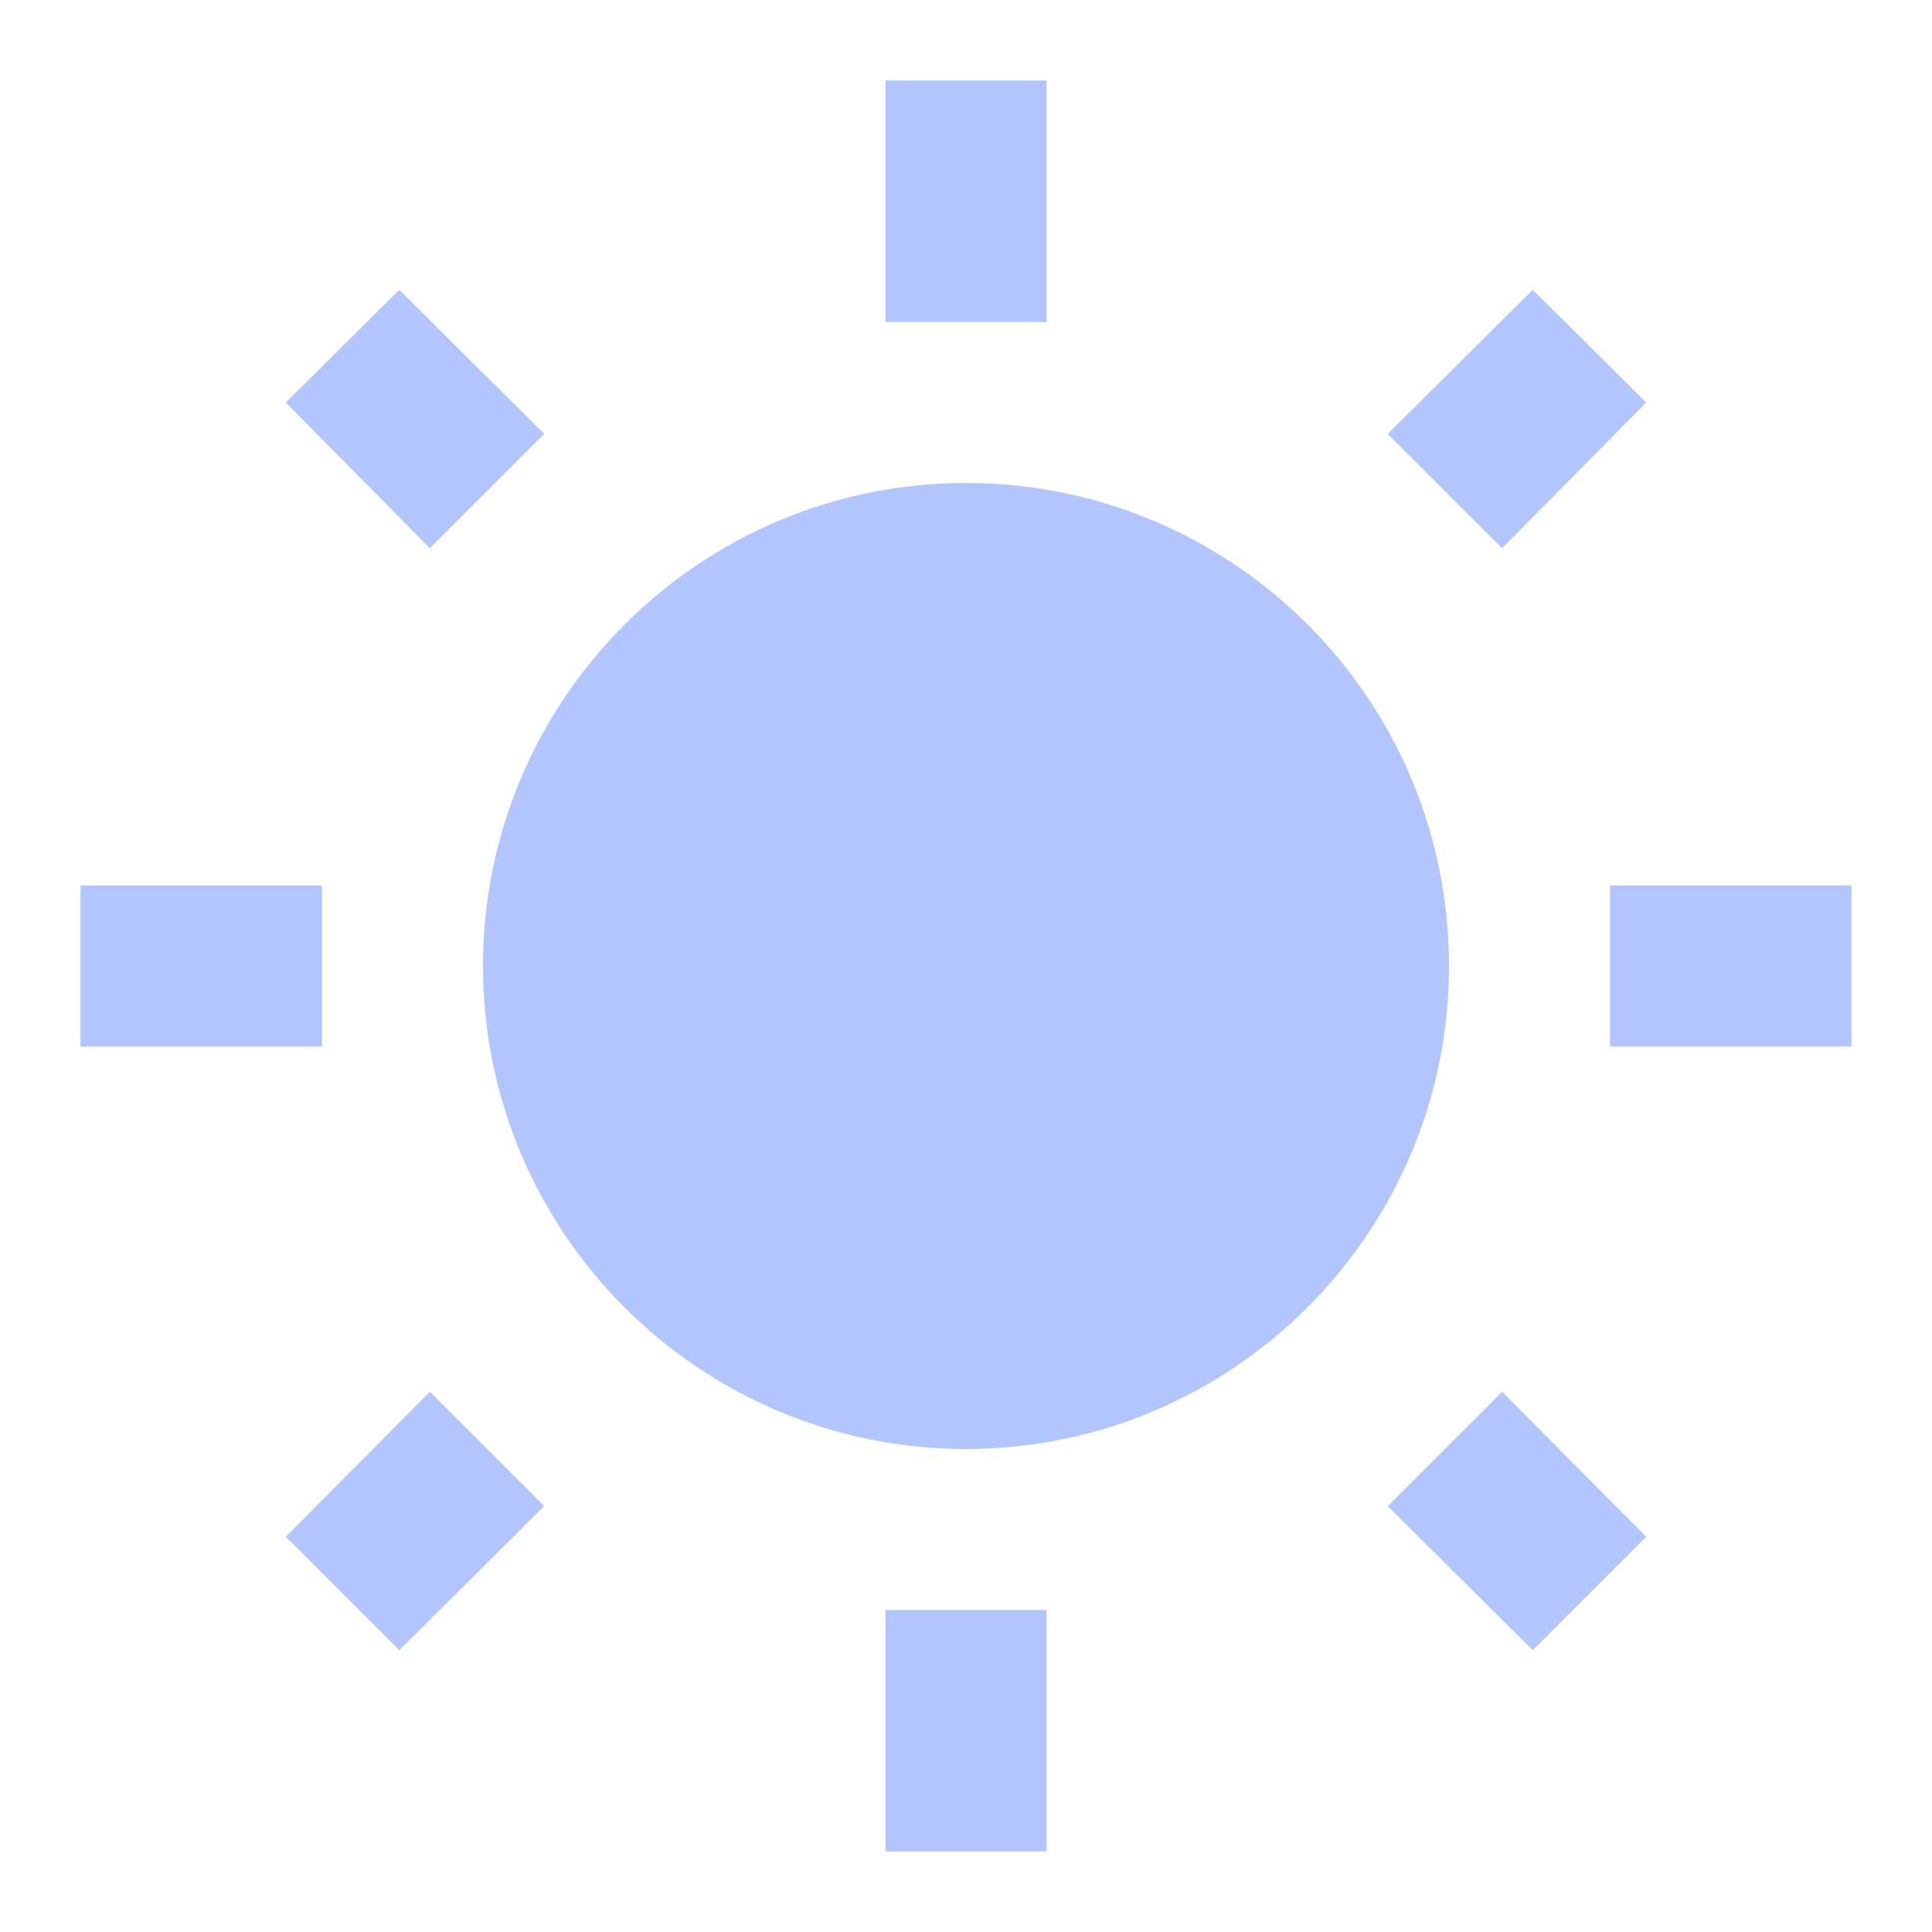
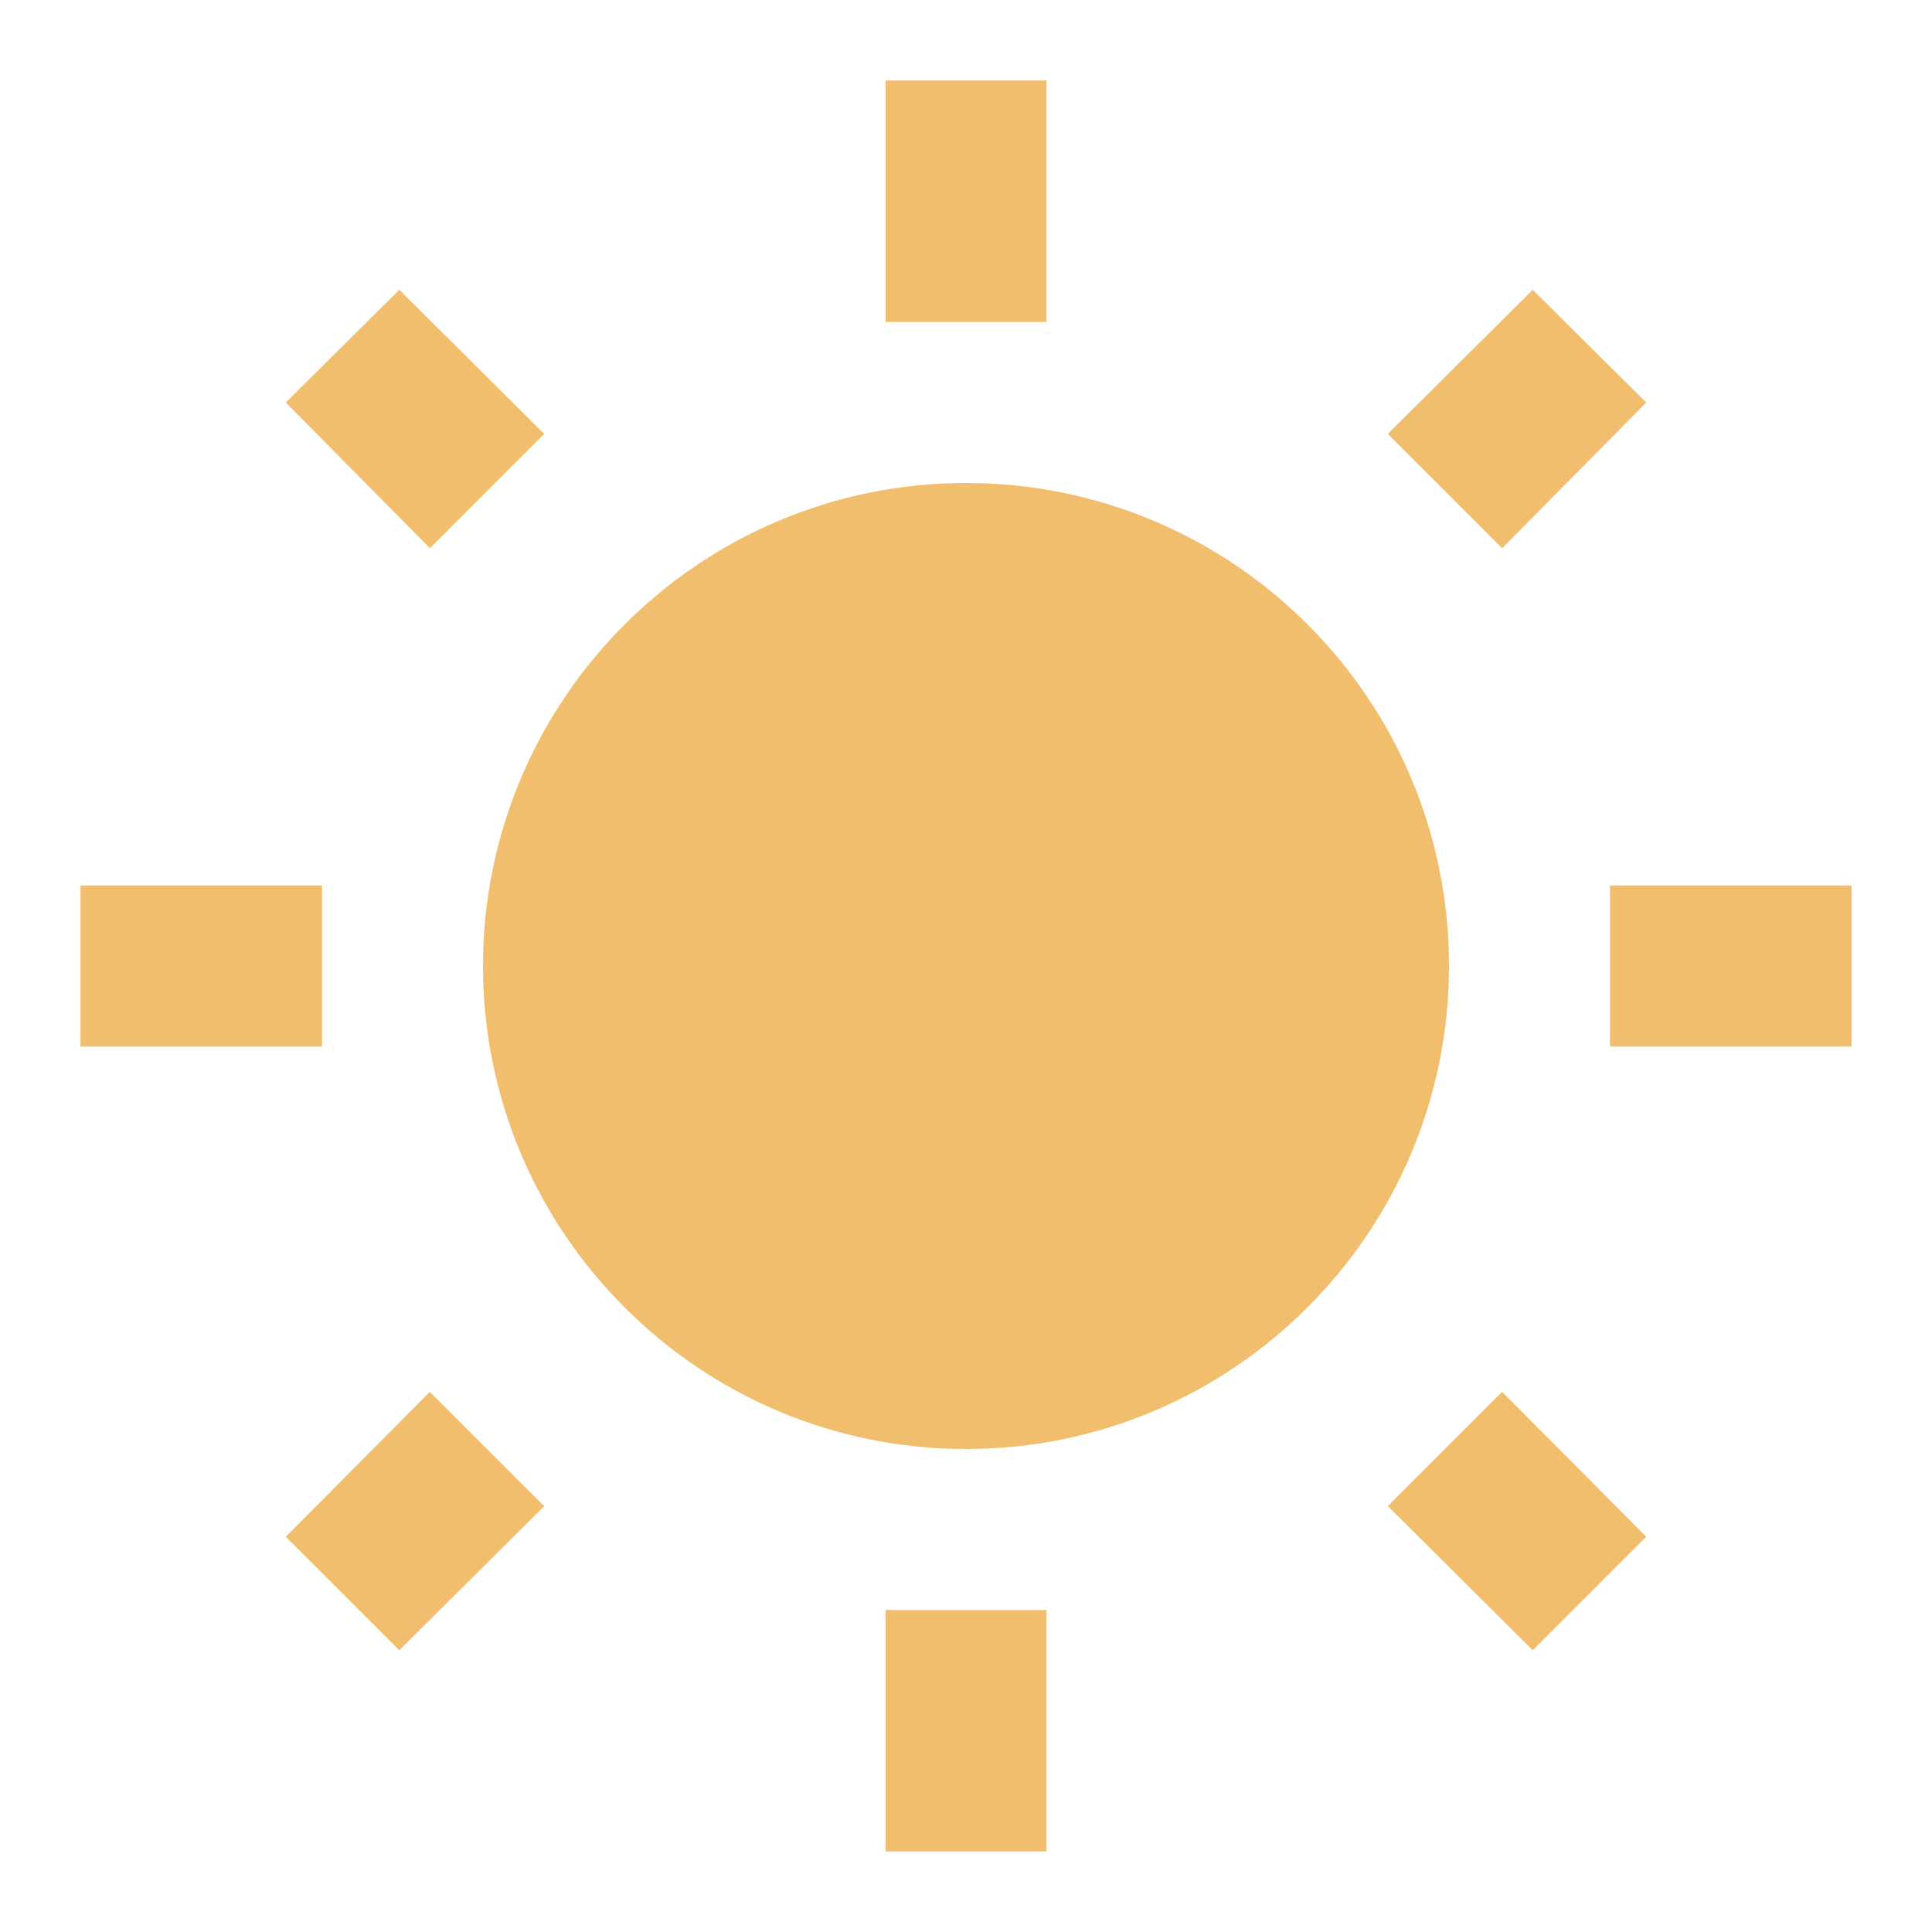
- <svg xmlns="http://www.w3.org/2000/svg" fill="#B2C5FF" preserveAspectRatio="xMidYMid meet" id="mdi-white-balance-sunny" viewBox="0 0 24 24">
+ <svg xmlns="http://www.w3.org/2000/svg" fill="#F0BE6D" preserveAspectRatio="xMidYMid meet" id="mdi-white-balance-sunny" viewBox="0 0 24 24">
  <path d="M3.55 19.09L4.96 20.5L6.76 18.71L5.34 17.29M12 6C8.69 6 6 8.69 6 12S8.69 18 12 18 18 15.31 18 12C18 8.68 15.31 6 12 6M20 13H23V11H20M17.24 18.71L19.04 20.5L20.45 19.09L18.66 17.29M20.45 5L19.04 3.6L17.24 5.39L18.66 6.81M13 1H11V4H13M6.76 5.39L4.96 3.6L3.55 5L5.34 6.81L6.76 5.39M1 13H4V11H1M13 20H11V23H13" />
</svg>
